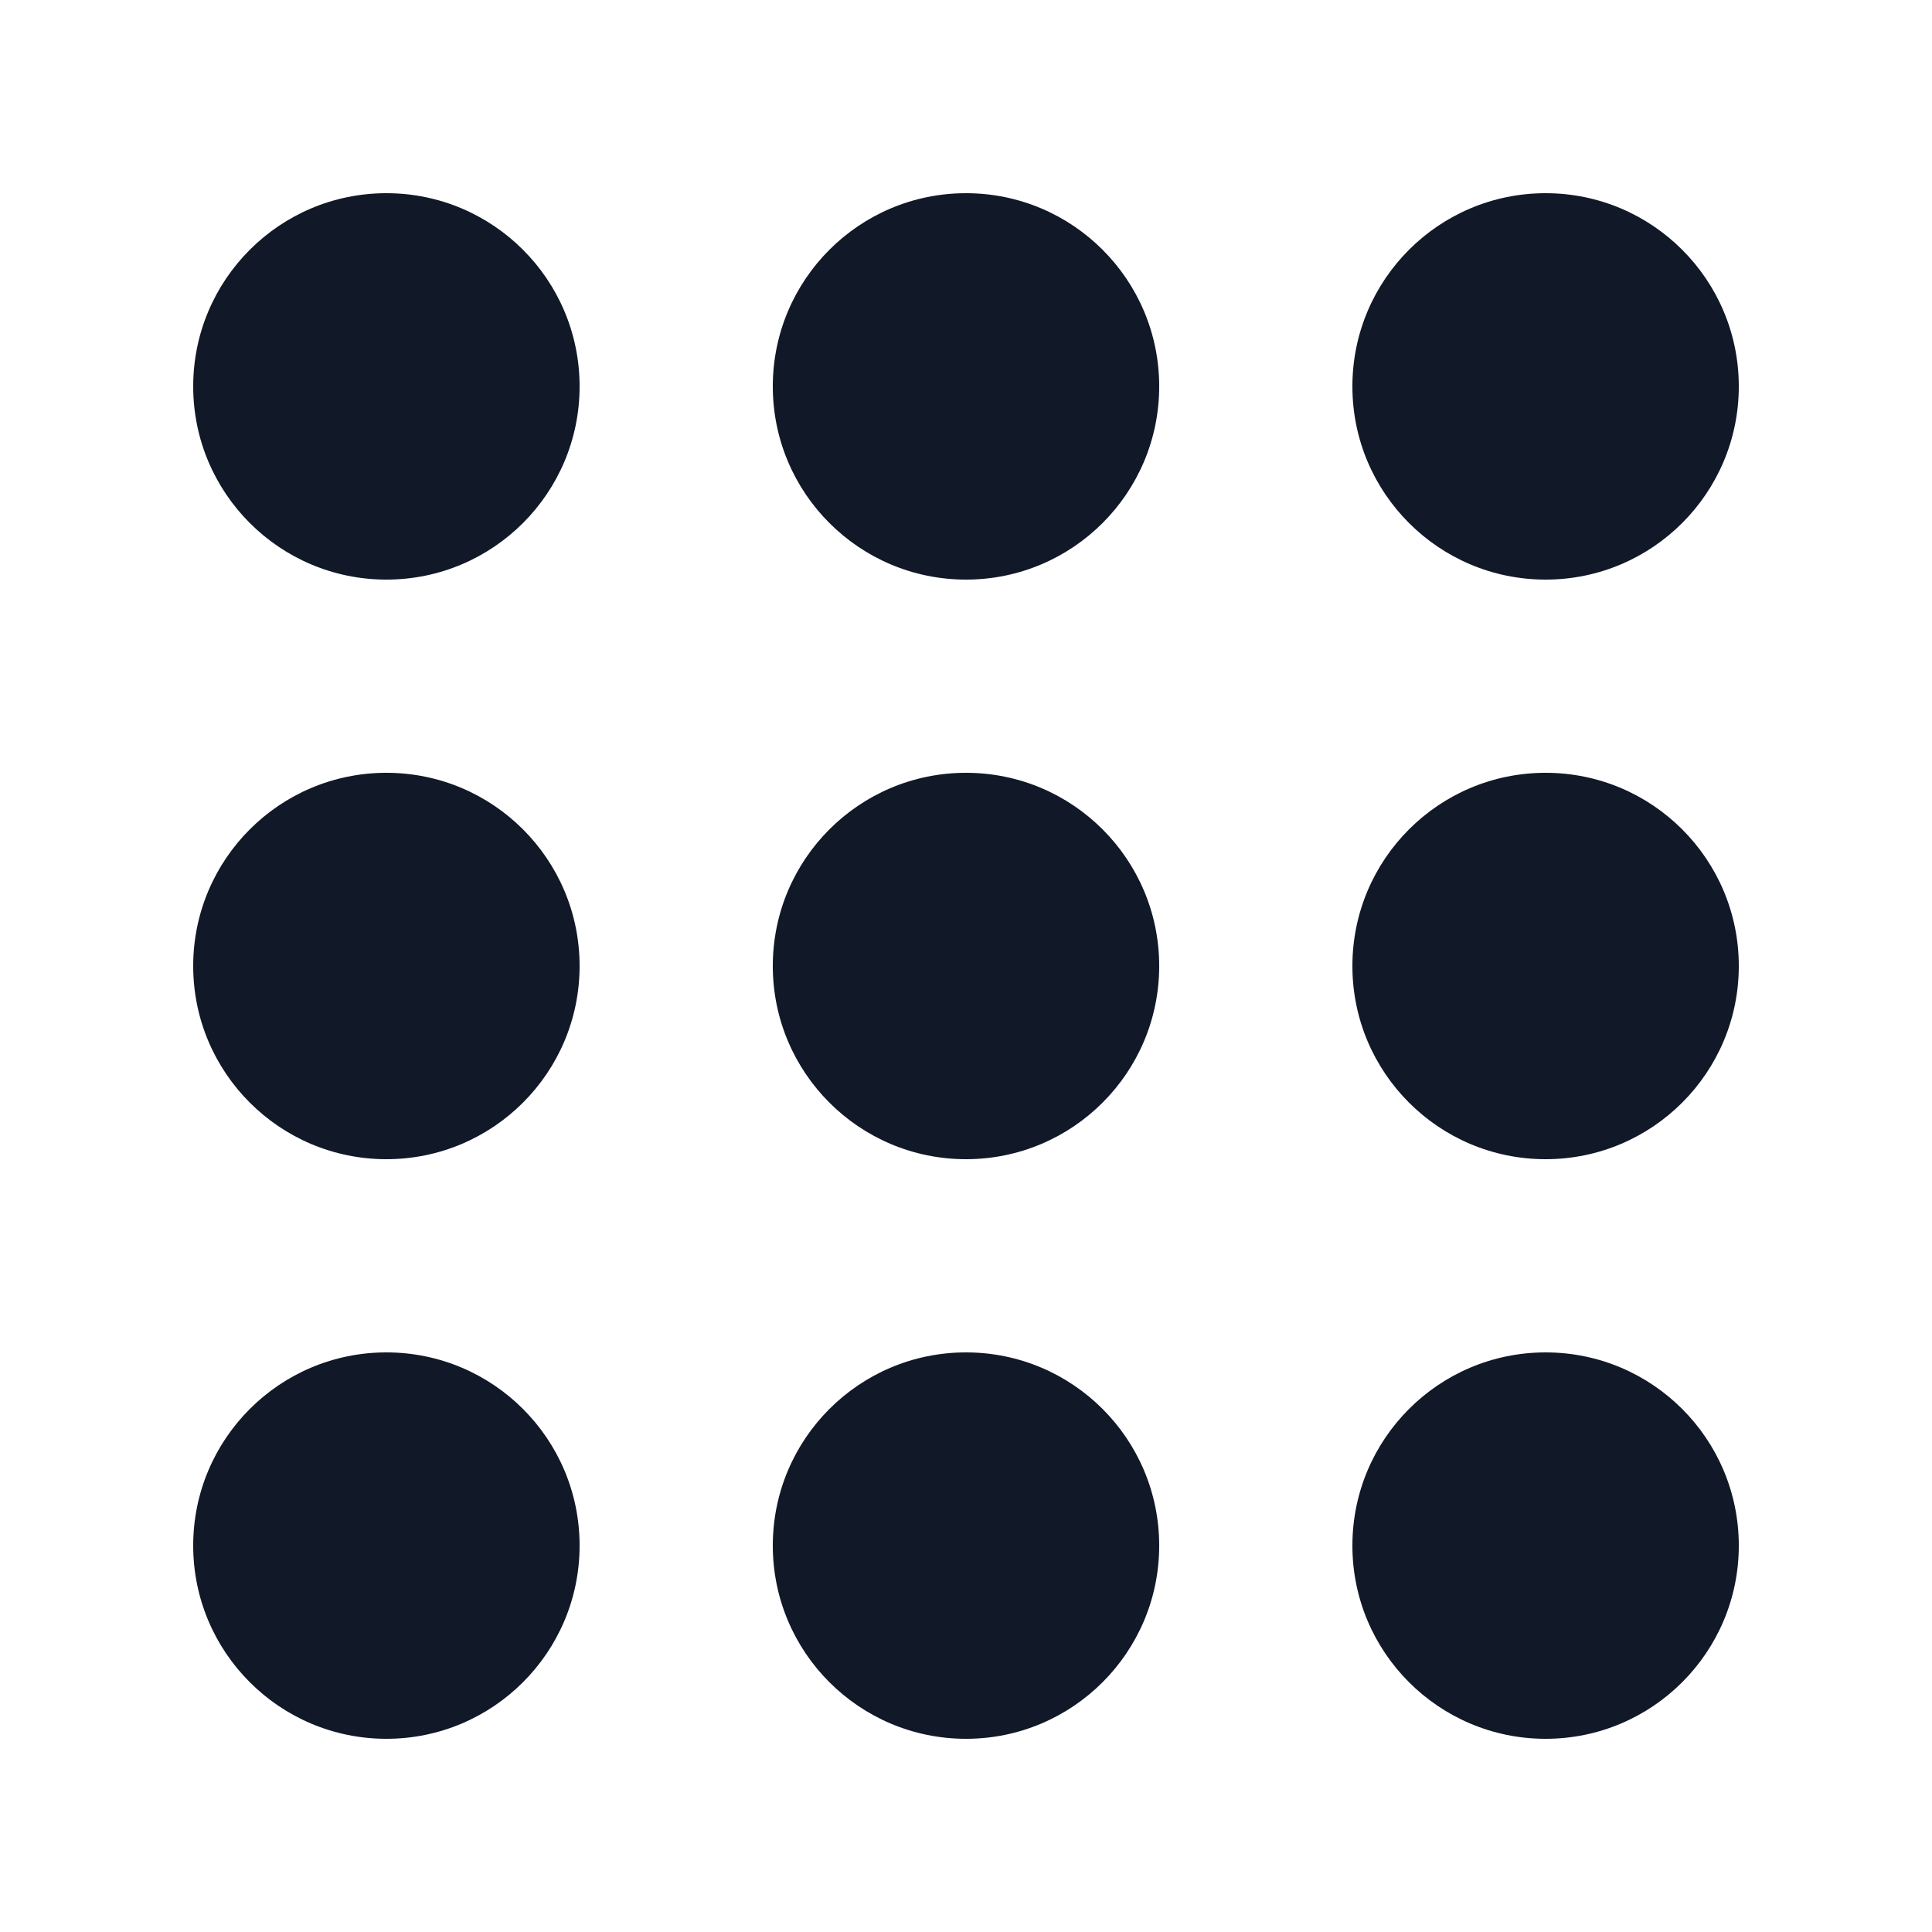
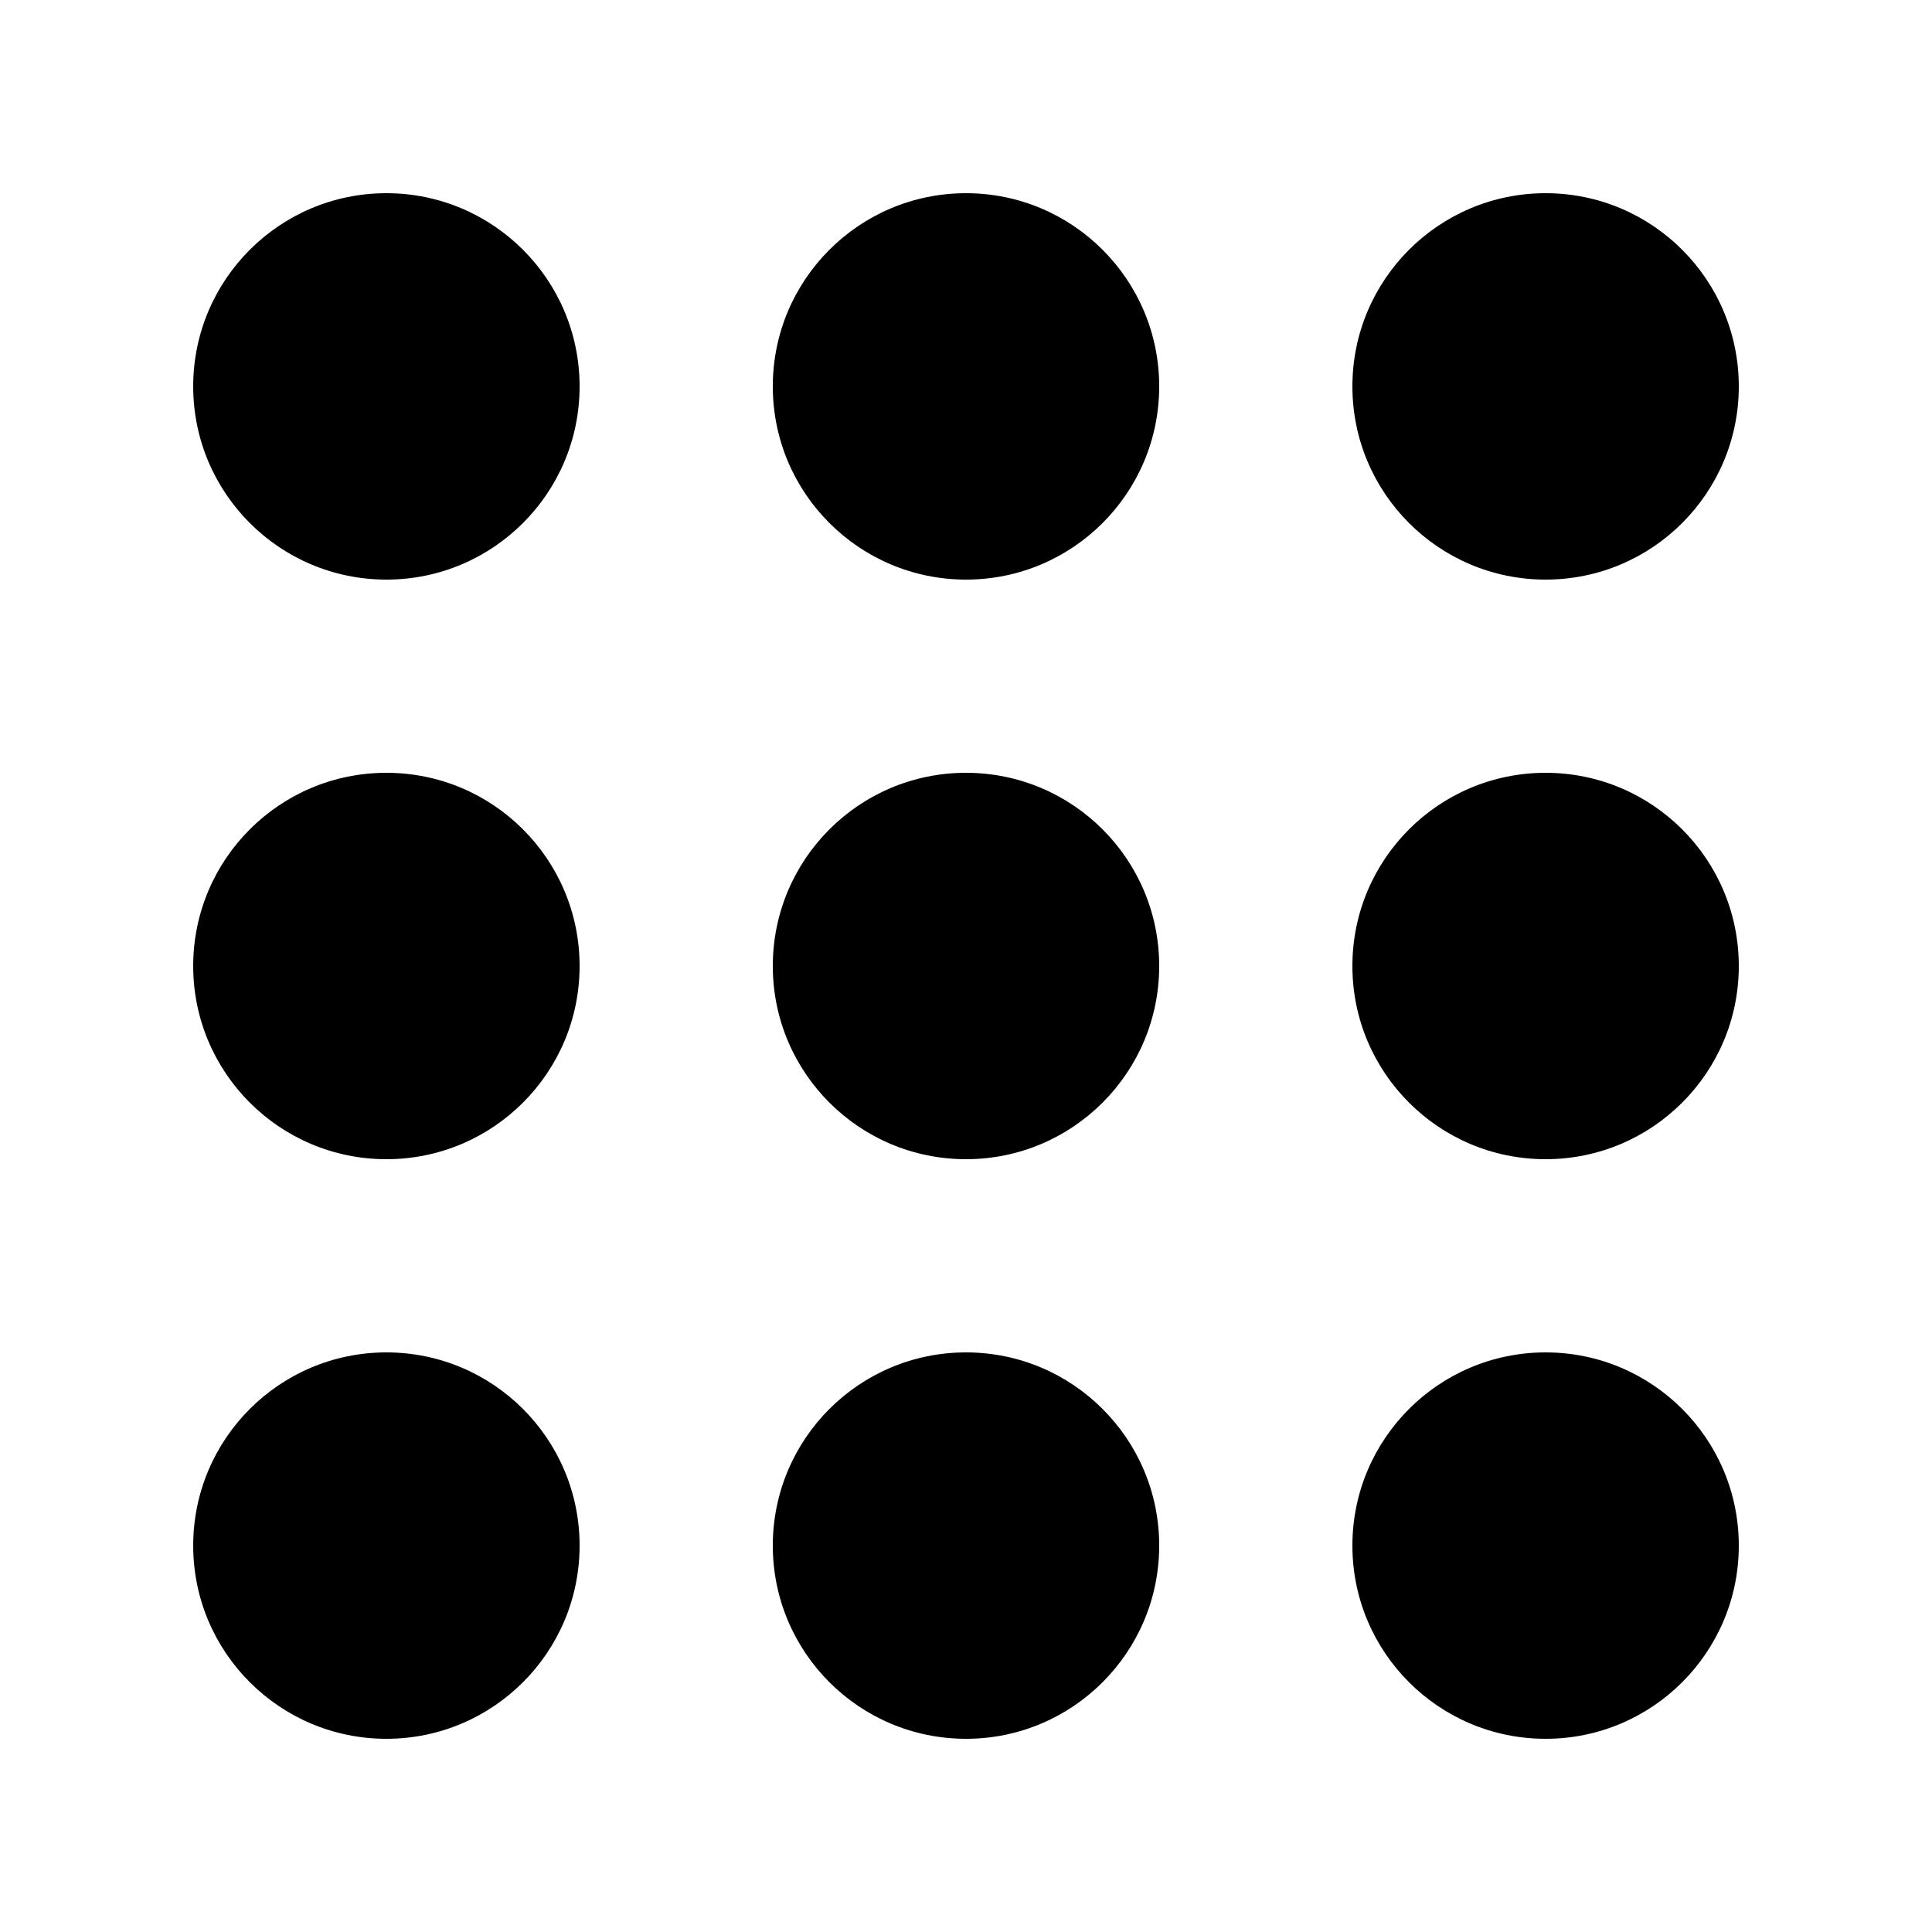
<svg xmlns="http://www.w3.org/2000/svg" width="24" height="24" viewBox="0 0 24 24" fill="none">
-   <circle cx="4.8" cy="4.8" r="2.4" fill="#111827" />
-   <circle cx="4.8" cy="12" r="2.4" fill="#111827" />
-   <circle cx="4.8" cy="19.2" r="2.4" fill="#111827" />
-   <circle cx="12" cy="4.8" r="2.4" fill="#111827" />
-   <circle cx="12" cy="12" r="2.4" fill="#111827" />
-   <circle cx="12" cy="19.2" r="2.4" fill="#111827" />
-   <circle cx="19.2" cy="4.8" r="2.4" fill="#111827" />
-   <circle cx="19.2" cy="12" r="2.4" fill="#111827" />
-   <circle cx="19.2" cy="19.2" r="2.4" fill="#111827" />
+   <circle cx="4.8" cy="4.8" r="2.4" fill="currentColor" />
+   <circle cx="4.8" cy="12" r="2.4" fill="currentColor" />
+   <circle cx="4.8" cy="19.2" r="2.4" fill="currentColor" />
+   <circle cx="12" cy="4.8" r="2.4" fill="currentColor" />
+   <circle cx="12" cy="12" r="2.4" fill="currentColor" />
+   <circle cx="12" cy="19.2" r="2.4" fill="currentColor" />
+   <circle cx="19.2" cy="4.8" r="2.4" fill="currentColor" />
+   <circle cx="19.2" cy="12" r="2.4" fill="currentColor" />
+   <circle cx="19.2" cy="19.2" r="2.4" fill="currentColor" />
</svg>
